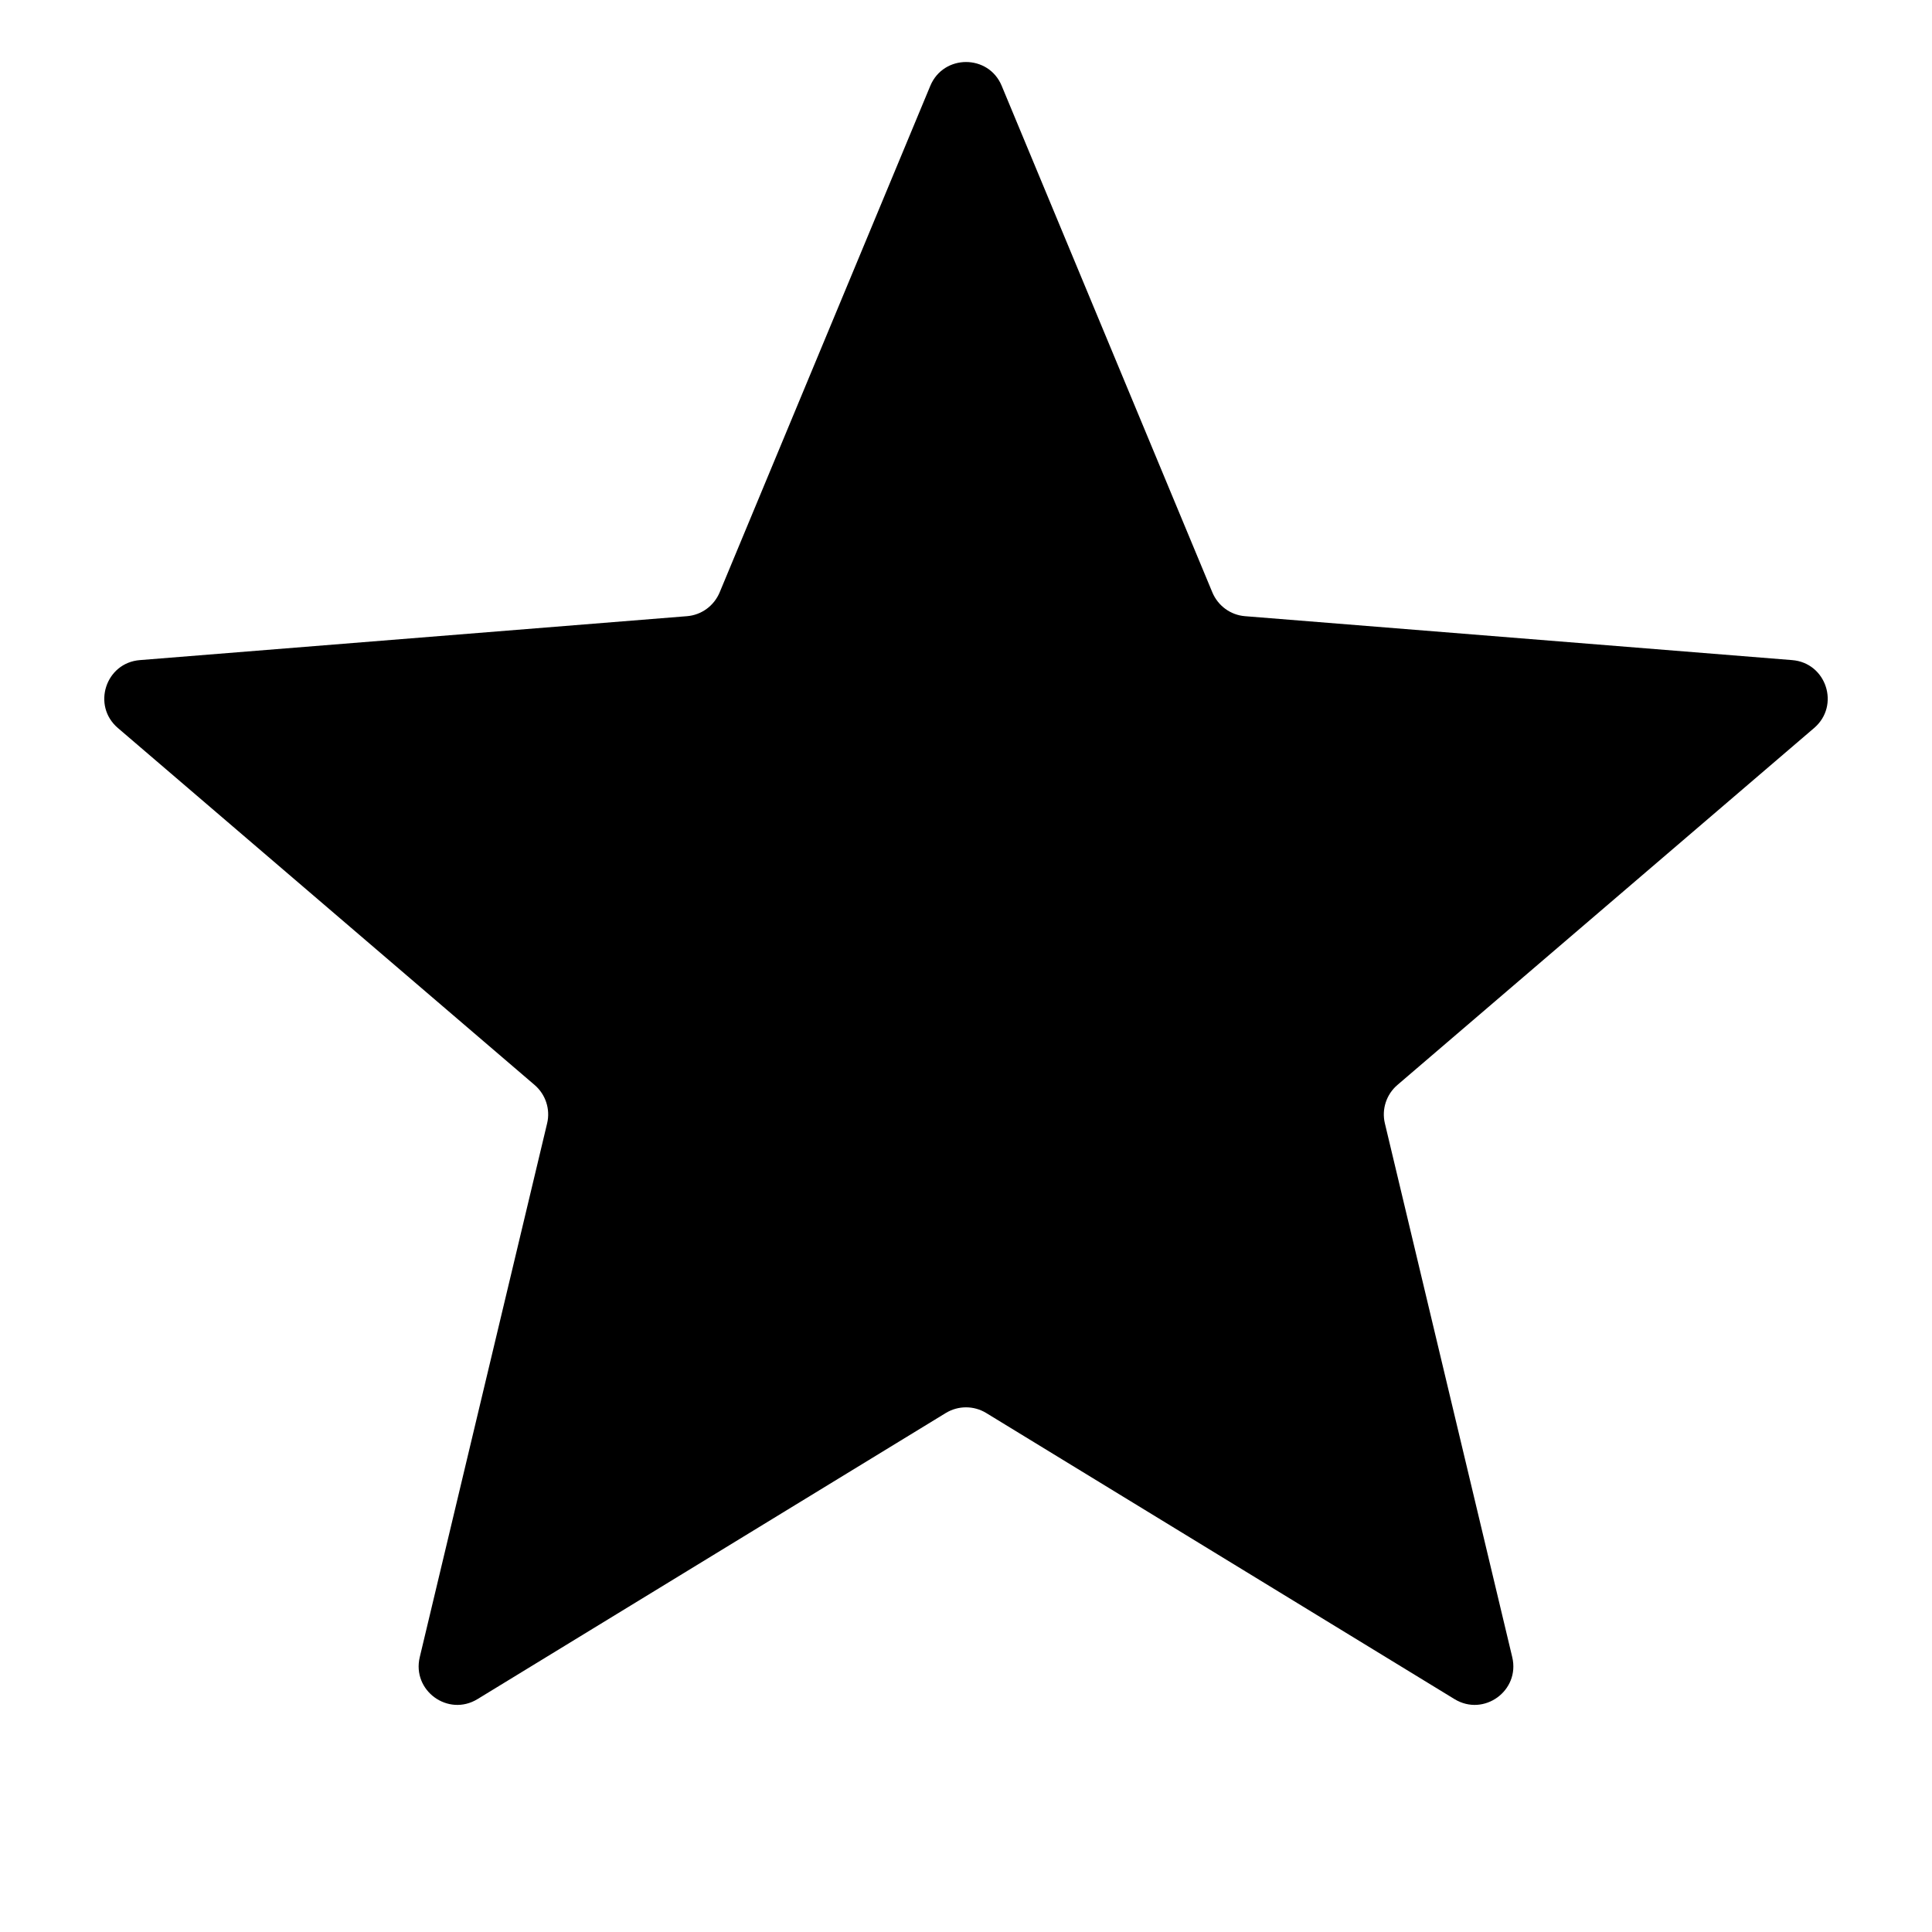
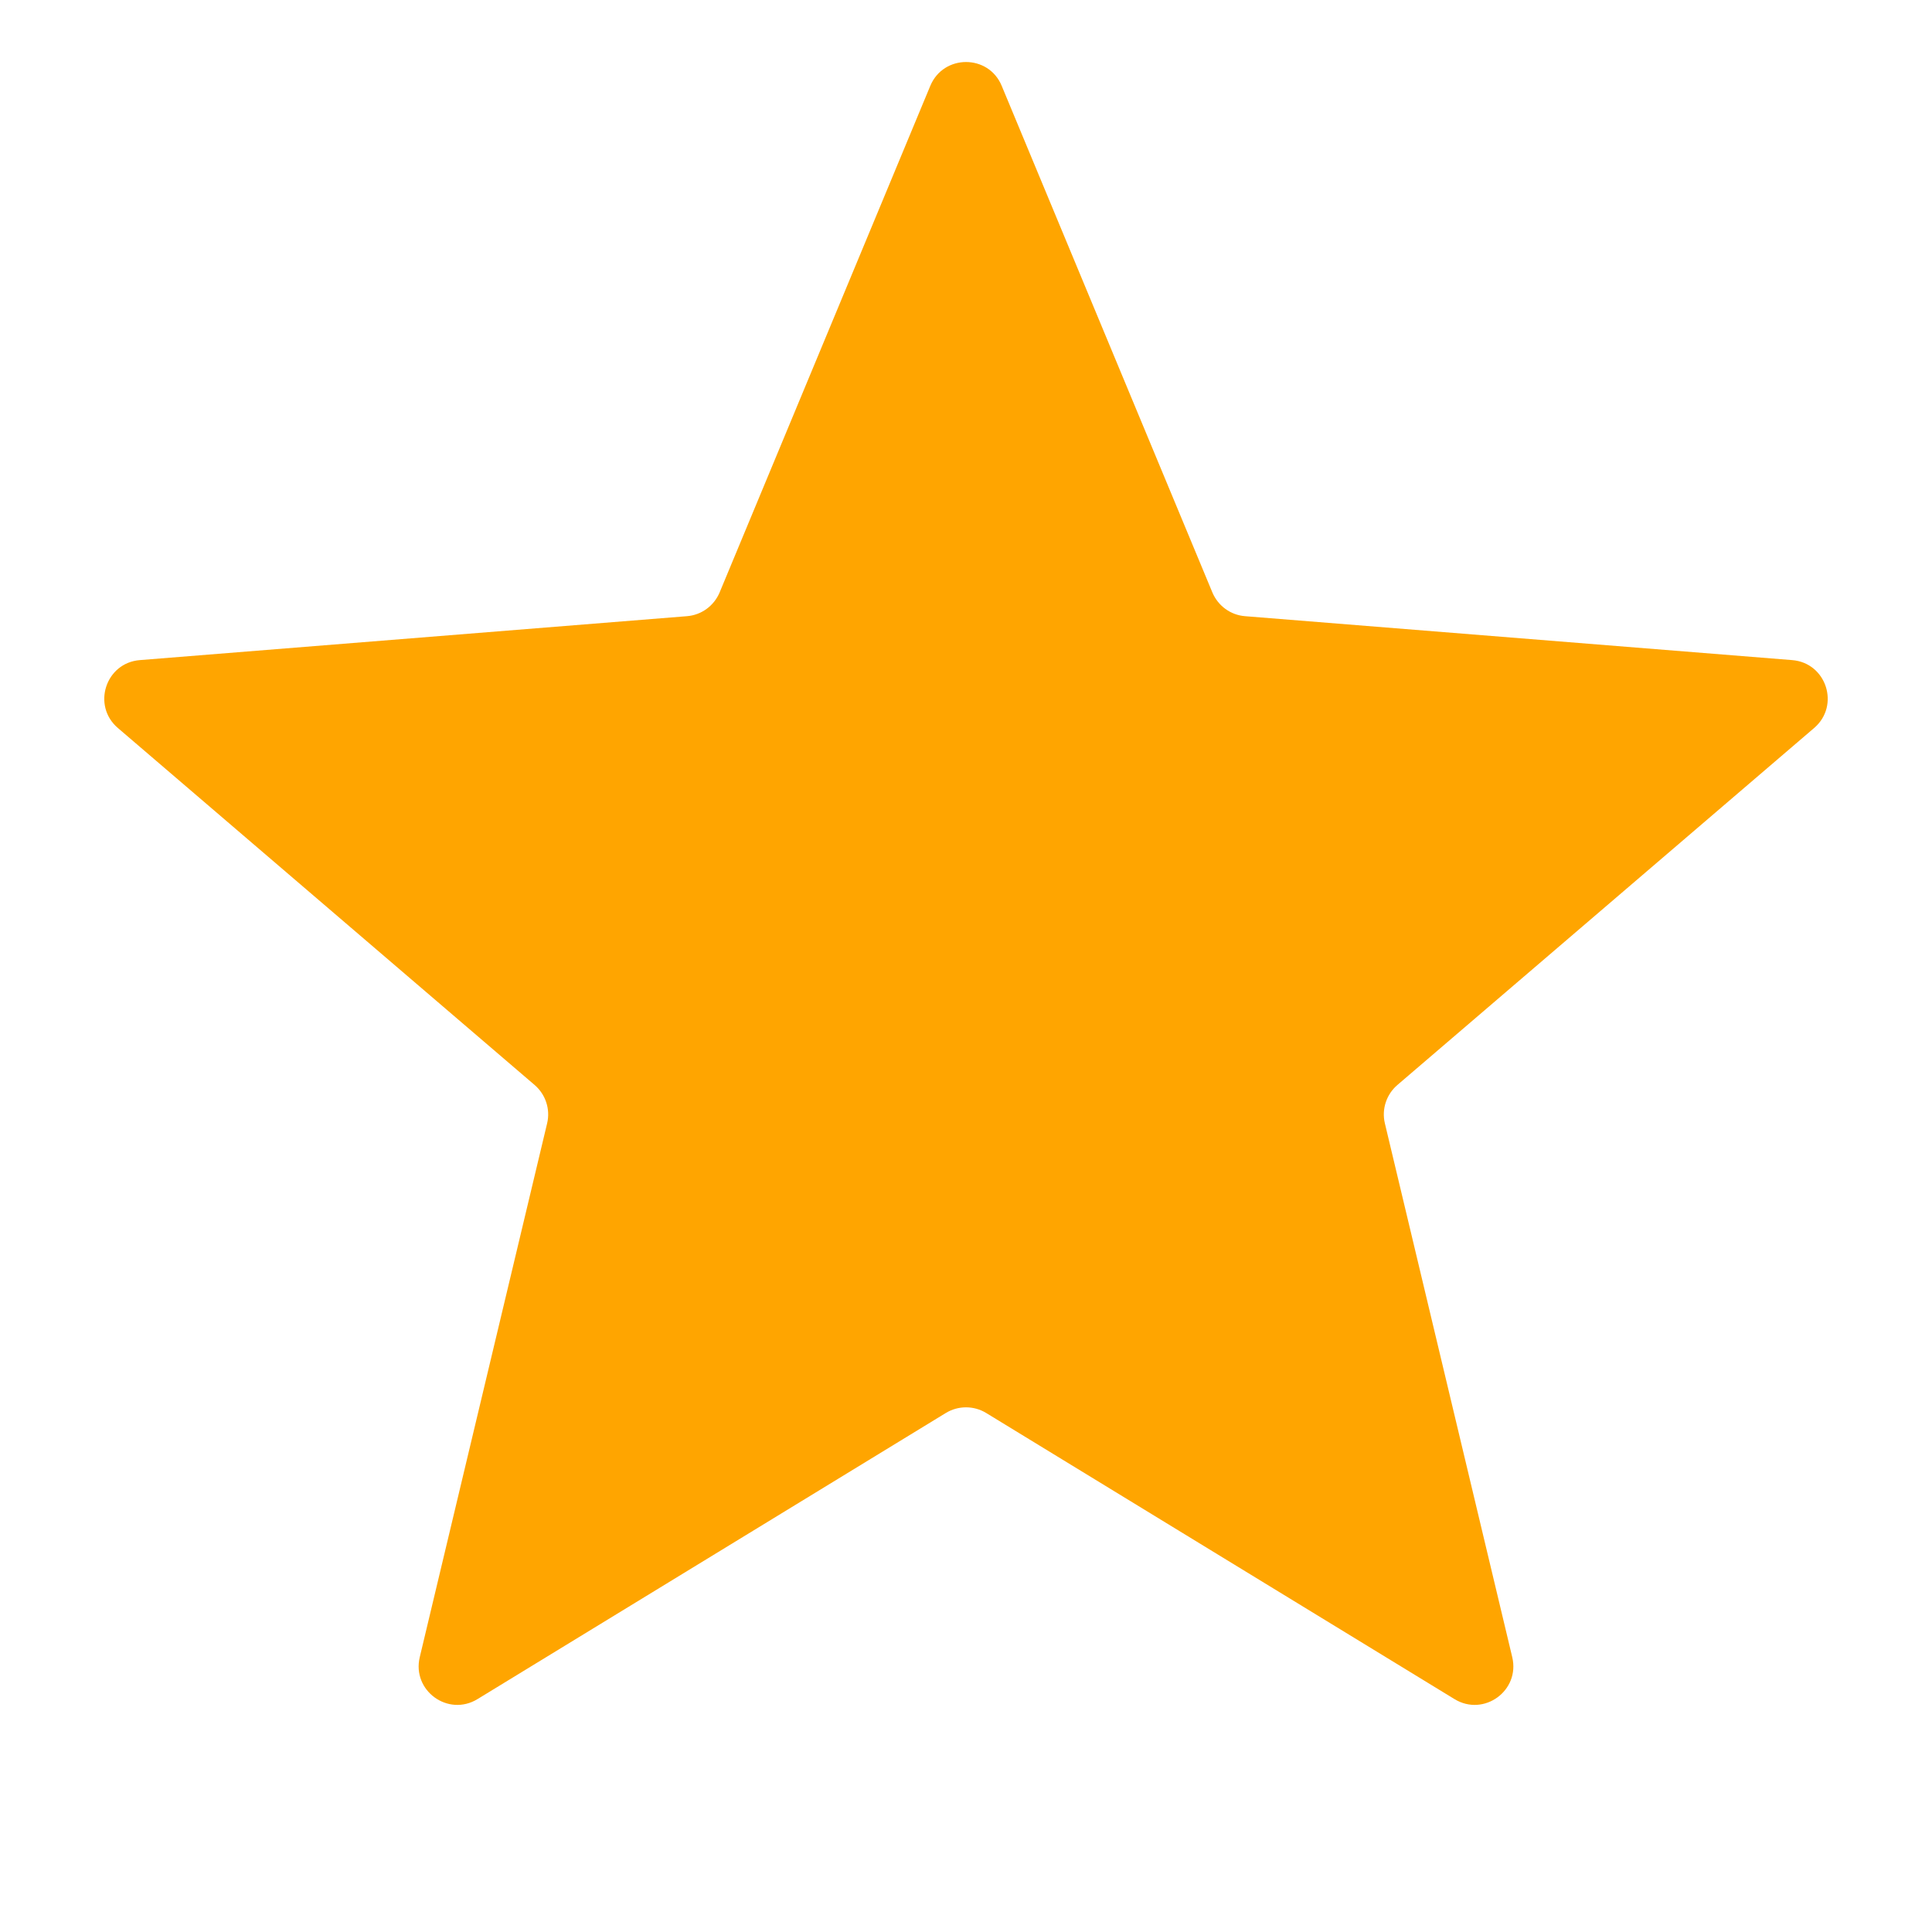
<svg xmlns="http://www.w3.org/2000/svg" width="15" height="15" viewBox="0 0 15 15" fill="none">
-   <path d="M7.223 0.666C7.326 0.42 7.675 0.42 7.777 0.666L9.413 4.6C9.457 4.704 9.554 4.775 9.666 4.784L13.914 5.125C14.18 5.146 14.288 5.478 14.085 5.652L10.849 8.424C10.764 8.497 10.726 8.612 10.752 8.721L11.741 12.866C11.803 13.126 11.521 13.331 11.293 13.192L7.656 10.97C7.56 10.912 7.44 10.912 7.344 10.97L3.707 13.192C3.479 13.331 3.197 13.126 3.259 12.866L4.248 8.721C4.274 8.612 4.236 8.497 4.151 8.424L0.915 5.652C0.712 5.478 0.82 5.146 1.086 5.125L5.334 4.784C5.446 4.775 5.543 4.704 5.587 4.6L7.223 0.666Z" fill="currentColor" />
+   <path d="M7.223 0.666C7.326 0.42 7.675 0.42 7.777 0.666L9.413 4.6C9.457 4.704 9.554 4.775 9.666 4.784L13.914 5.125C14.18 5.146 14.288 5.478 14.085 5.652L10.849 8.424C10.764 8.497 10.726 8.612 10.752 8.721L11.741 12.866C11.803 13.126 11.521 13.331 11.293 13.192L7.656 10.97C7.56 10.912 7.44 10.912 7.344 10.97L3.707 13.192C3.479 13.331 3.197 13.126 3.259 12.866L4.248 8.721C4.274 8.612 4.236 8.497 4.151 8.424L0.915 5.652C0.712 5.478 0.82 5.146 1.086 5.125L5.334 4.784C5.446 4.775 5.543 4.704 5.587 4.6L7.223 0.666Z" fill="#FFA500" />
</svg>
